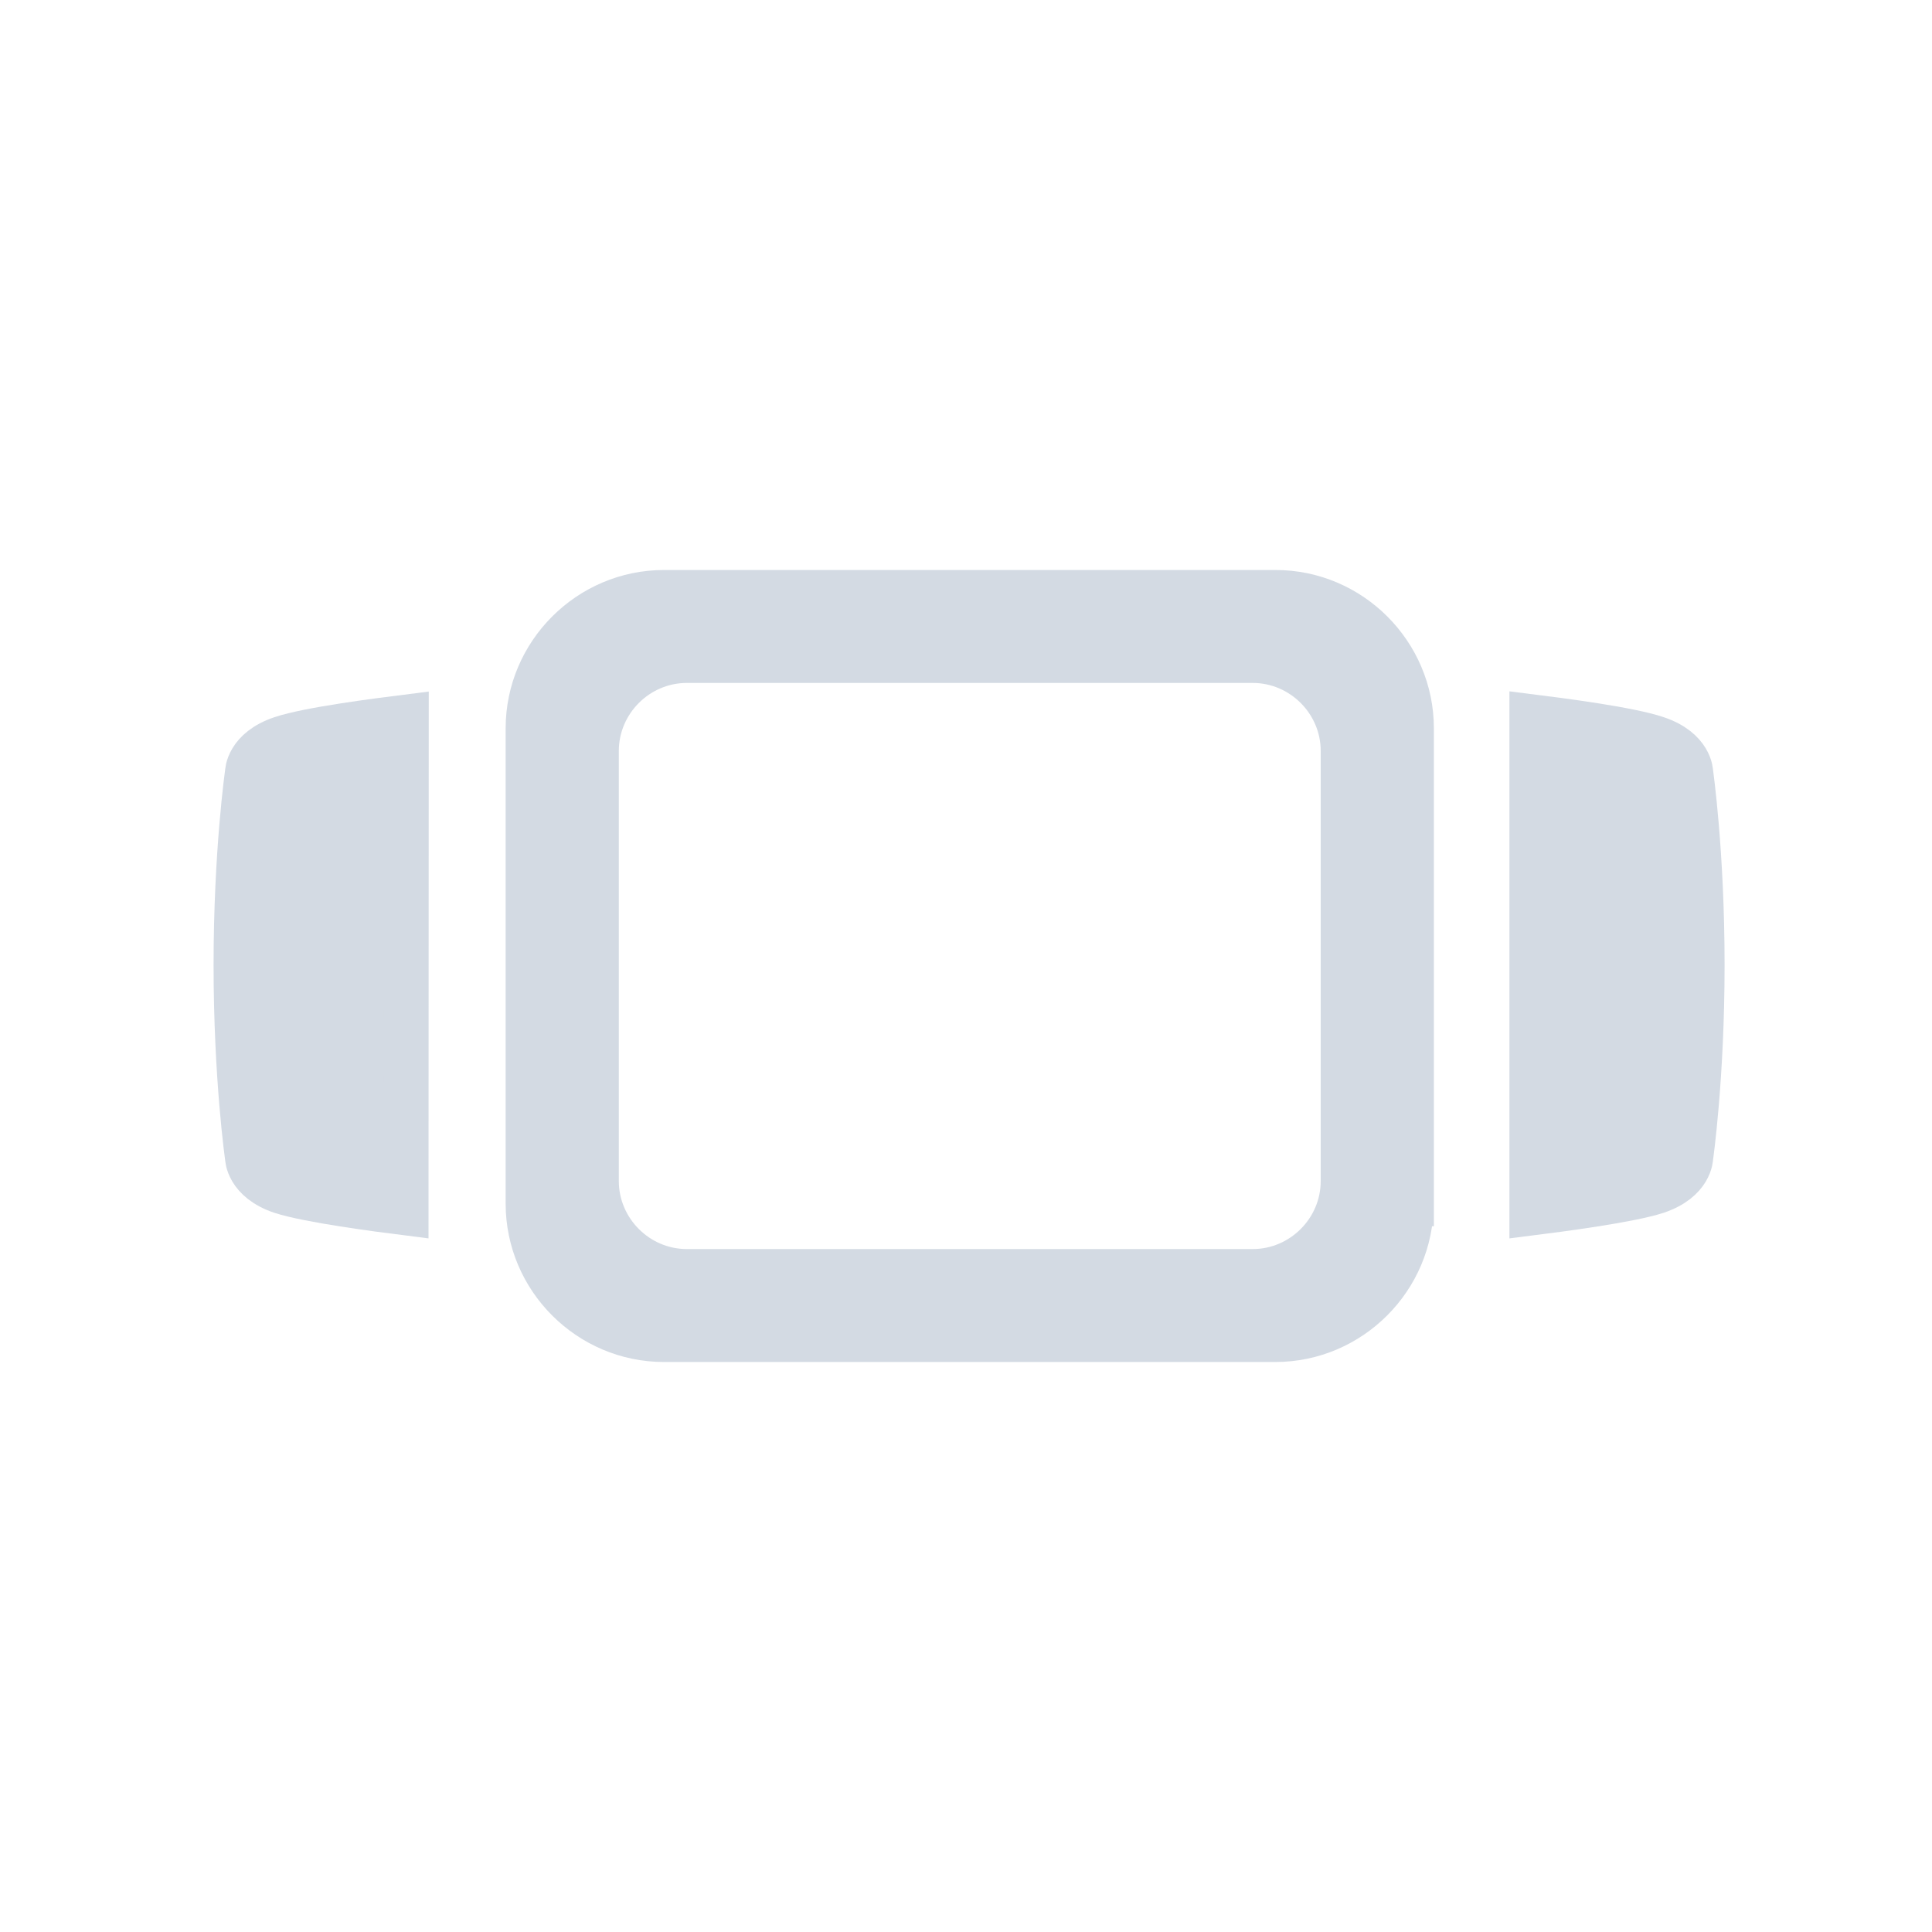
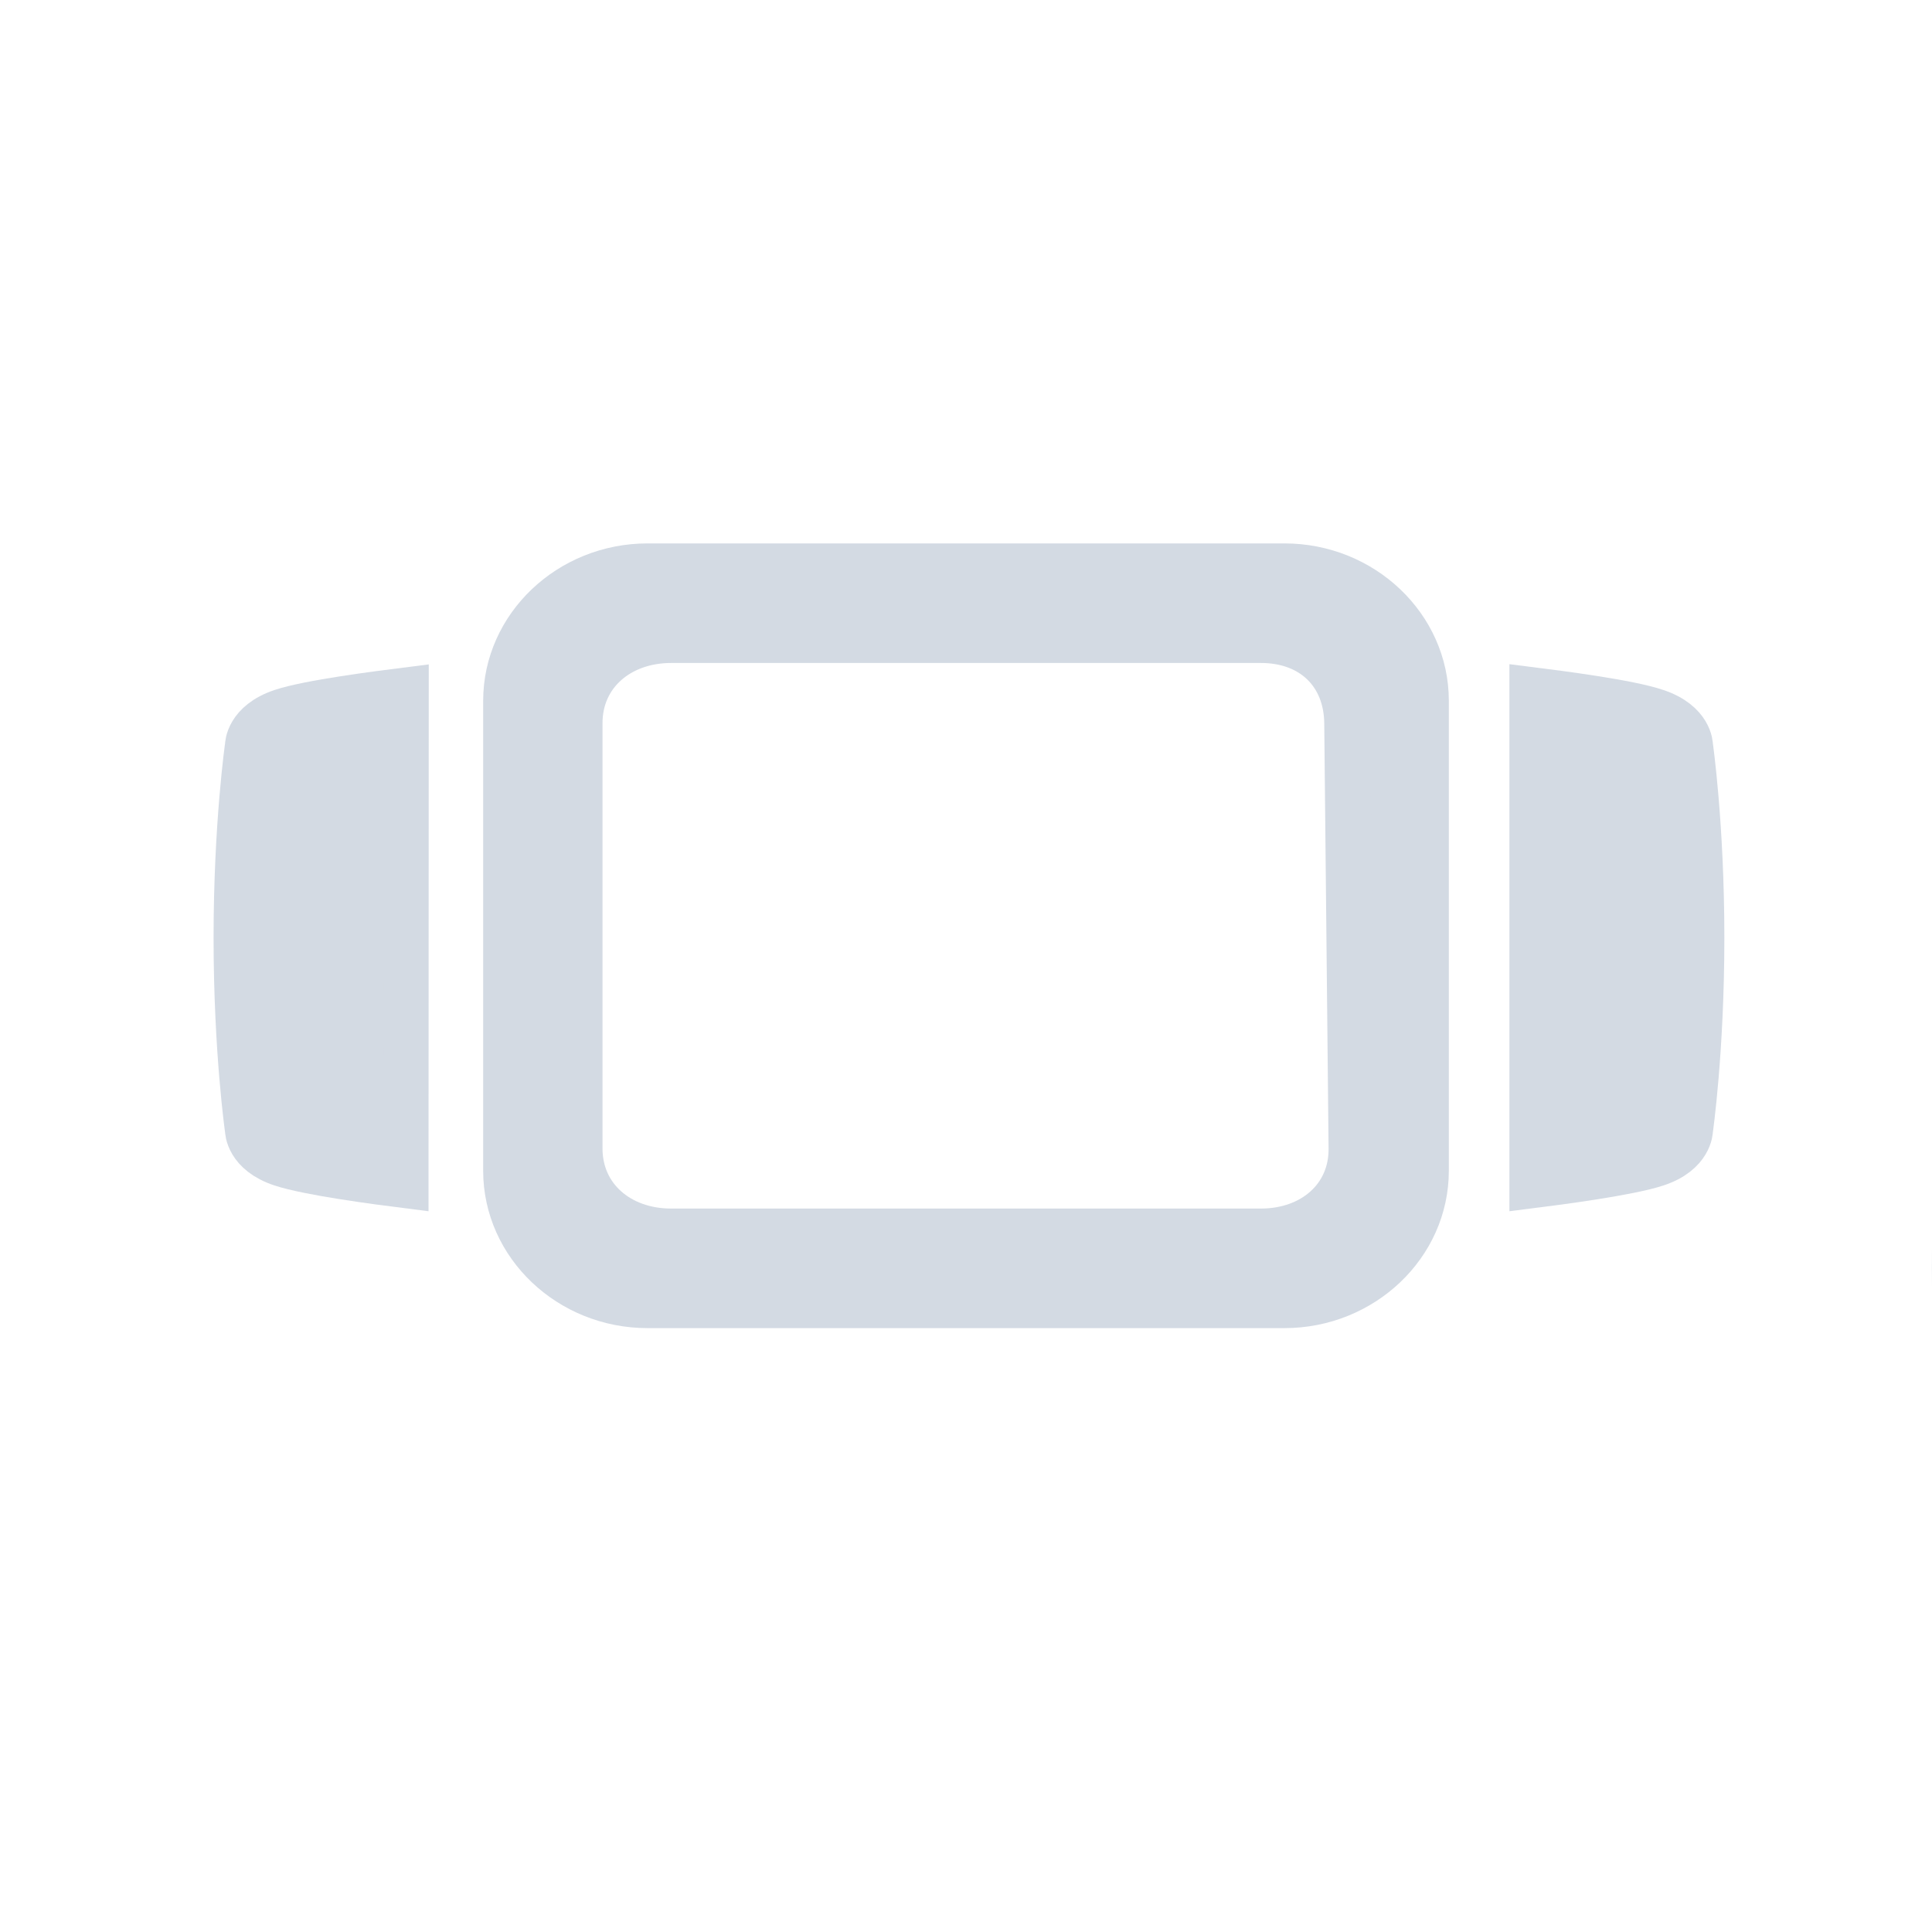
<svg xmlns="http://www.w3.org/2000/svg" width="32" height="32" viewBox="0 0 8.467 8.467" version="1.1" id="svg847">
  <defs id="defs841" />
  <g id="layer1">
    <g id="activities" style="fill:#d3dae3;fill-opacity:1">
      <rect y="0" x="0" height="8.467" width="8.467" id="rect1430" style="opacity:0.001;fill:#d3dae3;fill-opacity:0.01;stroke-width:0.529" />
-       <path stroke-width="0.198" stroke-linecap="round" stroke-miterlimit="10" d="M 6.185,5.275 V 3.192 c 0,-0.327 -0.268,-0.595 -0.595,-0.595 H 2.91 c -0.327,0 -0.595,0.268 -0.595,0.595 V 5.275 c 0,0.327 0.268,0.595 0.595,0.595 h 2.679 c 0.327,0 0.595,-0.268 0.595,-0.595 z M 3.01,5.573 c -0.218,0 -0.397,-0.179 -0.397,-0.397 V 3.291 c 0,-0.218 0.179,-0.397 0.397,-0.397 h 2.48 c 0.218,0 0.397,0.179 0.397,0.397 v 1.885 c 0,0.218 -0.179,0.397 -0.397,0.397 z" id="path10" style="fill:#d3dae3;fill-opacity:1;fill-rule:nonzero;stroke:#d3dae3;stroke-opacity:1" />
-       <path stroke-width="0.198" stroke-linecap="round" stroke-miterlimit="10" d="m 6.714,5.315 c 0.119,-0.015 0.427,-0.055 0.546,-0.094 0.149,-0.05 0.149,-0.149 0.149,-0.149 0,0 0.05,-0.347 0.05,-0.843 0,-0.496 -0.05,-0.843 -0.05,-0.843 0,0 0,-0.099 -0.149,-0.149 C 7.14,3.196 6.833,3.157 6.714,3.142 Z" id="path12" style="fill:#d3dae3;fill-opacity:1;stroke:#d3dae3;stroke-opacity:1" />
-       <path stroke-width="0.198" stroke-linecap="round" stroke-miterlimit="10" d="M 1.779,5.315 C 1.66,5.3 1.353,5.26 1.233,5.221 1.085,5.171 1.085,5.072 1.085,5.072 c 0,0 -0.05,-0.347 -0.05,-0.843 0,-0.496 0.05,-0.843 0.05,-0.843 0,0 0,-0.099 0.149,-0.149 0.119,-0.04 0.427,-0.079 0.546,-0.094 z" id="path14" style="fill:#d3dae3;fill-opacity:1;stroke:#d3dae3;stroke-opacity:1" />
+       <path stroke-width="0.201" stroke-linecap="round" stroke-miterlimit="10" d="M 6.249,5.131 V 3.071 C 6.249,2.747 5.97,2.482 5.629,2.482 H 2.838 c -0.341,0 -0.62,0.265 -0.62,0.589 V 5.131 c 0,0.324 0.279,0.589 0.62,0.589 H 5.629 c 0.341,0 0.62,-0.265 0.62,-0.589 z M 2.941,5.397 C 2.714,5.397 2.54,5.249 2.54,5.033 V 3.169 c 0,-0.216 0.174,-0.364 0.401,-0.364 h 2.585 c 0.227,0 0.376,0.148 0.378,0.364 L 5.923,5.033 C 5.925,5.249 5.753,5.397 5.526,5.397 Z" id="path10" style="fill:#d3dae3;fill-opacity:1;fill-rule:nonzero;stroke:#d3dae3;stroke-opacity:1" />
+       <path stroke-width="0.198" stroke-linecap="round" stroke-miterlimit="10" d="M 6.714,5.196 C 6.833,5.181 7.14,5.141 7.26,5.101 7.408,5.052 7.408,4.953 7.408,4.953 c 0,0 0.05,-0.347 0.05,-0.843 0,-0.496 -0.05,-0.843 -0.05,-0.843 0,0 0,-0.099 -0.149,-0.149 C 7.14,3.077 6.833,3.038 6.714,3.023 Z" id="path12" style="fill:#d3dae3;fill-opacity:1;stroke:#d3dae3;stroke-opacity:1" />
+       <path stroke-width="0.198" stroke-linecap="round" stroke-miterlimit="10" d="M 1.779,5.196 C 1.66,5.181 1.353,5.141 1.233,5.101 1.085,5.052 1.085,4.953 1.085,4.953 c 0,0 -0.05,-0.347 -0.05,-0.843 0,-0.496 0.05,-0.843 0.05,-0.843 0,0 0,-0.099 0.149,-0.149 0.119,-0.04 0.427,-0.079 0.546,-0.094 z" id="path14" style="fill:#d3dae3;fill-opacity:1;stroke:#d3dae3;stroke-opacity:1" />
    </g>
    <g id="22-22-activities" style="fill:#d3dae3;fill-opacity:1">
      <rect style="opacity:0.001;fill:#d3dae3;fill-opacity:0.01;stroke-width:0.364" id="rect1430-3-7-5" width="5.821" height="5.821" x="8.467" y="2.646" />
-       <path stroke-width="0.172" stroke-linecap="round" stroke-miterlimit="10" d="M 13.052,6.461 V 4.651 c 0,-0.284 -0.233,-0.517 -0.517,-0.517 h -2.327 c -0.284,0 -0.517,0.233 -0.517,0.517 v 1.81 c 0,0.284 0.233,0.517 0.517,0.517 h 2.327 c 0.284,0 0.517,-0.233 0.517,-0.517 z m -2.758,0.259 c -0.19,0 -0.345,-0.155 -0.345,-0.345 V 4.738 c 0,-0.19 0.155,-0.345 0.345,-0.345 h 2.154 c 0.19,0 0.345,0.155 0.345,0.345 v 1.637 c 0,0.19 -0.155,0.345 -0.345,0.345 z" id="path10-3" style="fill:#d3dae3;fill-opacity:1;fill-rule:nonzero;stroke:#d3dae3;stroke-opacity:1" />
-       <path stroke-width="0.172" stroke-linecap="round" stroke-miterlimit="10" d="m 13.512,6.496 c 0.103,-0.013 0.371,-0.047 0.474,-0.082 0.129,-0.043 0.129,-0.129 0.129,-0.129 0,0 0.043,-0.302 0.043,-0.733 0,-0.431 -0.043,-0.733 -0.043,-0.733 0,0 0,-0.086 -0.129,-0.129 -0.103,-0.034 -0.371,-0.069 -0.474,-0.082 z" id="path12-6" style="fill:#d3dae3;fill-opacity:1;stroke:#d3dae3;stroke-opacity:1" />
-       <path stroke-width="0.172" stroke-linecap="round" stroke-miterlimit="10" d="M 9.226,6.496 C 9.122,6.483 8.855,6.448 8.752,6.414 8.622,6.371 8.622,6.284 8.622,6.284 c 0,0 -0.043,-0.302 -0.043,-0.733 0,-0.431 0.043,-0.733 0.043,-0.733 0,0 0,-0.086 0.129,-0.129 0.103,-0.034 0.371,-0.069 0.474,-0.082 z" id="path14-7" style="fill:#d3dae3;fill-opacity:1;stroke:#d3dae3;stroke-opacity:1" />
+       <path stroke-width="0.181" stroke-linecap="round" stroke-miterlimit="10" d="M 13.139,6.509 V 4.604 c 0,-0.299 -0.244,-0.544 -0.542,-0.544 h -2.439 c -0.298,0 -0.542,0.245 -0.542,0.544 V 6.509 c 0,0.299 0.244,0.544 0.542,0.544 h 2.439 c 0.298,0 0.542,-0.245 0.542,-0.544 z m -2.891,0.185 c -0.199,0 -0.302,-0.076 -0.3,-0.276 L 9.966,4.694 c 0.002,-0.2 0.083,-0.276 0.282,-0.276 h 2.258 c 0.199,0 0.273,0.076 0.273,0.276 v 1.724 c 0,0.2 -0.074,0.276 -0.273,0.276 z" id="path10-3" style="fill:#d3dae3;fill-opacity:1;fill-rule:nonzero;stroke:#d3dae3;stroke-opacity:1" />
+       <path stroke-width="0.171" stroke-linecap="round" stroke-miterlimit="10" d="m 13.579,6.517 c 0.1,-0.013 0.357,-0.048 0.457,-0.083 0.125,-0.044 0.125,-0.132 0.125,-0.132 0,0 0.042,-0.307 0.042,-0.746 0,-0.439 -0.042,-0.746 -0.042,-0.746 0,0 0,-0.088 -0.125,-0.132 -0.1,-0.035 -0.357,-0.07 -0.457,-0.083 z" id="path12-6" style="fill:#d3dae3;fill-opacity:1;stroke:#d3dae3;stroke-opacity:1" />
+       <path stroke-width="0.171" stroke-linecap="round" stroke-miterlimit="10" d="M 9.175,6.517 C 9.075,6.504 8.818,6.469 8.718,6.434 8.594,6.39 8.594,6.302 8.594,6.302 c 0,0 -0.042,-0.307 -0.042,-0.746 0,-0.439 0.042,-0.746 0.042,-0.746 0,0 0,-0.088 0.125,-0.132 0.1,-0.035 0.357,-0.07 0.457,-0.083 z" id="path14-7" style="fill:#d3dae3;fill-opacity:1;stroke:#d3dae3;stroke-opacity:1" />
    </g>
  </g>
</svg>
